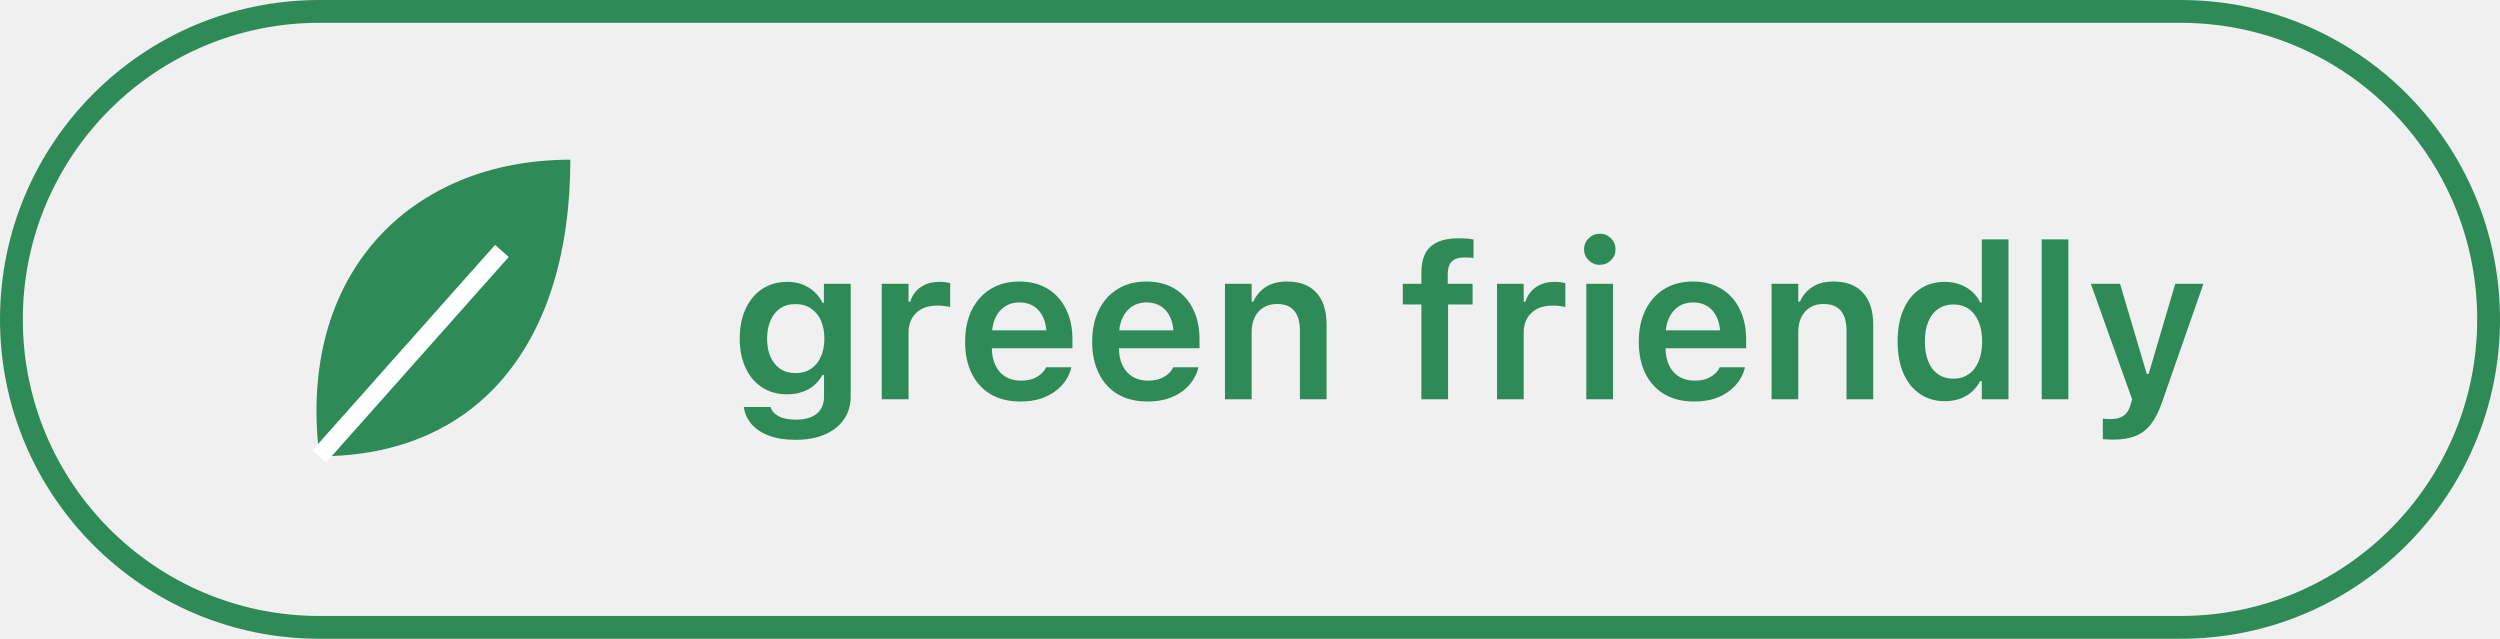
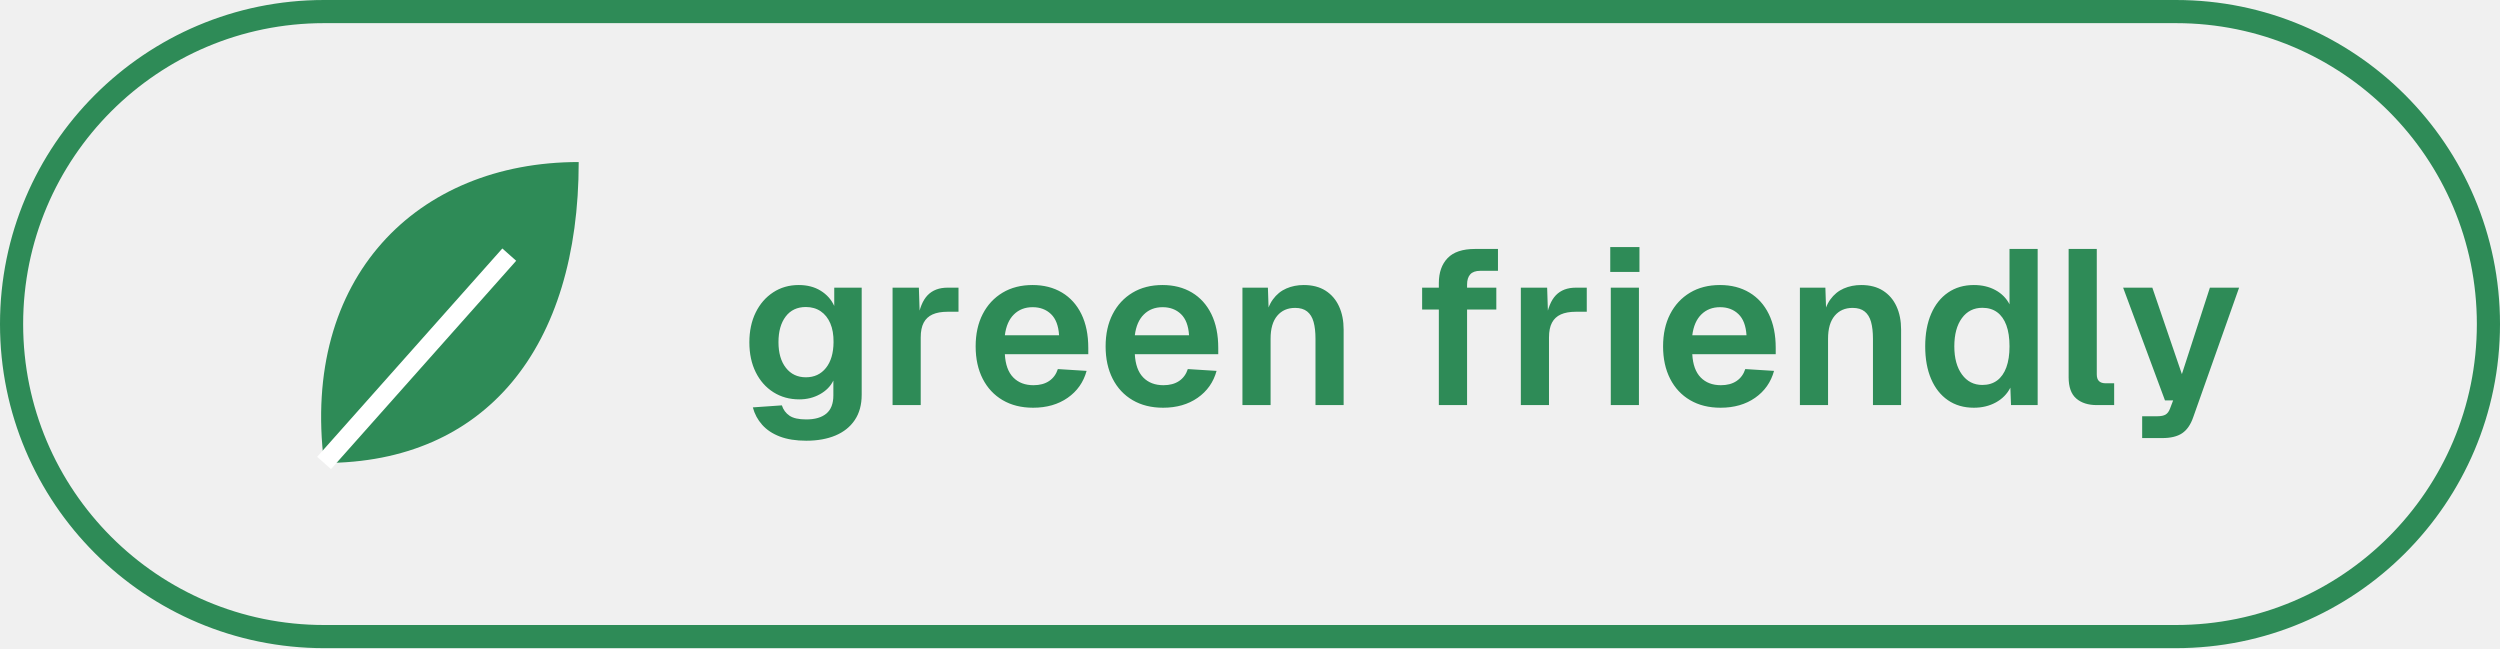
- <svg xmlns="http://www.w3.org/2000/svg" viewBox="0 0 219.17 56" width="219.17" height="56" role="img" aria-label="green friendly">
-   <rect x="1" y="1" width="217.17" height="54" rx="27" fill="none" stroke="#2E8B57" stroke-width="2" />
+ <svg xmlns="http://www.w3.org/2000/svg" viewBox="0 0 216 56" width="216" height="56" role="img" aria-label="green friendly">
+   <rect x="1" y="1" width="214" height="54" rx="27" fill="none" stroke="#2E8B57" stroke-width="2" />
  <path d="M28 40 C 26 24, 36 14, 50 14 C 50 30, 42 40, 28 40 Z" fill="#2E8B57" />
  <path d="M28 40 L 44 22" stroke="#ffffff" stroke-width="1.6" />
-   <path d="M69.74 38.56Q68.4 38.56 67.43 38.2Q66.46 37.84 65.9 37.2Q65.34 36.55 65.21 35.71L65.22 35.68H67.56L67.57 35.71Q67.69 36.18 68.26 36.49Q68.83 36.79 69.78 36.79Q70.95 36.79 71.6 36.27Q72.24 35.74 72.24 34.78V32.88H72.09Q71.8 33.42 71.35 33.8Q70.89 34.18 70.3 34.37Q69.71 34.57 69.01 34.57Q67.73 34.57 66.8 33.95Q65.86 33.34 65.36 32.24Q64.85 31.14 64.85 29.7V29.68Q64.85 28.2 65.36 27.09Q65.87 25.97 66.81 25.34Q67.75 24.71 69.05 24.71Q69.76 24.71 70.35 24.94Q70.93 25.16 71.38 25.57Q71.83 25.98 72.12 26.55H72.23V24.88H74.58V34.74Q74.58 35.91 73.99 36.76Q73.4 37.62 72.31 38.09Q71.23 38.56 69.74 38.56ZM69.74 32.71Q70.53 32.71 71.1 32.33Q71.66 31.95 71.97 31.27Q72.27 30.59 72.27 29.7V29.68Q72.27 28.79 71.97 28.1Q71.66 27.42 71.09 27.04Q70.53 26.66 69.74 26.66Q68.95 26.66 68.39 27.04Q67.84 27.42 67.55 28.1Q67.25 28.78 67.25 29.68V29.7Q67.25 30.59 67.54 31.27Q67.84 31.95 68.39 32.33Q68.95 32.71 69.74 32.71ZM77.3 35V24.88H79.65V26.45H79.8Q80.05 25.63 80.72 25.17Q81.39 24.71 82.37 24.71Q82.63 24.71 82.88 24.74Q83.13 24.78 83.3 24.82V26.92Q83.02 26.85 82.74 26.82Q82.46 26.79 82.16 26.79Q81.4 26.79 80.83 27.07Q80.27 27.36 79.96 27.89Q79.65 28.41 79.65 29.14V35ZM89.46 35.2Q87.95 35.2 86.86 34.57Q85.78 33.93 85.19 32.75Q84.61 31.58 84.61 29.97V29.96Q84.61 28.36 85.19 27.18Q85.78 25.99 86.84 25.34Q87.91 24.68 89.35 24.68Q90.79 24.68 91.84 25.31Q92.89 25.95 93.45 27.09Q94.02 28.23 94.02 29.76V30.53H85.79V28.96H92.88L91.76 30.43V29.49Q91.76 28.49 91.46 27.83Q91.15 27.17 90.62 26.84Q90.08 26.51 89.38 26.51Q88.67 26.51 88.13 26.85Q87.58 27.2 87.26 27.86Q86.95 28.53 86.95 29.49V30.43Q86.95 31.36 87.26 32.02Q87.57 32.67 88.14 33.02Q88.72 33.37 89.51 33.37Q90.12 33.37 90.57 33.2Q91.01 33.02 91.29 32.76Q91.57 32.5 91.67 32.27L91.7 32.2L93.92 32.2L93.9 32.29Q93.78 32.78 93.46 33.3Q93.14 33.81 92.59 34.24Q92.05 34.67 91.27 34.94Q90.49 35.2 89.46 35.2ZM100.6 35.2Q99.09 35.2 98.01 34.57Q96.92 33.93 96.34 32.75Q95.75 31.58 95.75 29.97V29.96Q95.75 28.36 96.33 27.18Q96.92 25.99 97.98 25.34Q99.05 24.68 100.49 24.68Q101.93 24.68 102.98 25.31Q104.03 25.95 104.59 27.09Q105.16 28.23 105.16 29.76V30.53H96.93V28.96H104.02L102.9 30.43V29.49Q102.9 28.49 102.6 27.83Q102.3 27.17 101.76 26.84Q101.22 26.51 100.52 26.51Q99.82 26.51 99.27 26.85Q98.72 27.2 98.41 27.86Q98.09 28.53 98.09 29.49V30.43Q98.09 31.36 98.4 32.02Q98.71 32.67 99.28 33.02Q99.86 33.37 100.65 33.37Q101.27 33.37 101.71 33.2Q102.15 33.02 102.43 32.76Q102.71 32.5 102.82 32.27L102.85 32.2L105.06 32.2L105.04 32.29Q104.92 32.78 104.6 33.3Q104.28 33.81 103.74 34.24Q103.19 34.67 102.41 34.94Q101.63 35.2 100.6 35.2ZM107.39 35V24.88H109.73V26.44H109.88Q110.25 25.62 110.98 25.15Q111.72 24.68 112.82 24.68Q114.51 24.68 115.41 25.66Q116.3 26.65 116.3 28.46V35H113.96V28.99Q113.96 27.83 113.46 27.24Q112.97 26.65 111.94 26.65Q111.26 26.65 110.76 26.96Q110.27 27.26 110 27.81Q109.73 28.36 109.73 29.11V35ZM124.61 35V26.69H122.98V24.88H124.61V23.89Q124.61 22.88 124.96 22.21Q125.31 21.55 126.04 21.22Q126.76 20.89 127.89 20.89Q128.27 20.89 128.59 20.91Q128.9 20.94 129.18 20.99V22.62Q129.04 22.59 128.84 22.58Q128.64 22.57 128.4 22.57Q127.6 22.57 127.26 22.94Q126.92 23.31 126.92 24.02V24.88H129.1V26.69H126.95V35ZM131.24 35V24.88H133.58V26.45H133.73Q133.99 25.63 134.66 25.17Q135.32 24.71 136.31 24.71Q136.57 24.71 136.82 24.74Q137.06 24.78 137.23 24.82V26.92Q136.96 26.85 136.68 26.82Q136.4 26.79 136.09 26.79Q135.33 26.79 134.77 27.07Q134.21 27.36 133.89 27.89Q133.58 28.41 133.58 29.14V35ZM139.07 35V24.88H141.41V35ZM140.25 23.22Q139.68 23.22 139.28 22.82Q138.87 22.42 138.87 21.86Q138.87 21.29 139.28 20.89Q139.68 20.49 140.25 20.49Q140.82 20.49 141.23 20.89Q141.63 21.29 141.63 21.86Q141.63 22.42 141.23 22.82Q140.82 23.22 140.25 23.22ZM148.52 35.2Q147.01 35.2 145.92 34.57Q144.84 33.93 144.25 32.75Q143.67 31.58 143.67 29.97V29.96Q143.67 28.36 144.25 27.18Q144.84 25.99 145.9 25.34Q146.97 24.68 148.41 24.68Q149.85 24.68 150.9 25.31Q151.95 25.95 152.51 27.09Q153.08 28.23 153.08 29.76V30.53H144.85V28.96H151.94L150.82 30.43V29.49Q150.82 28.49 150.52 27.83Q150.21 27.17 149.68 26.84Q149.14 26.51 148.44 26.51Q147.73 26.51 147.19 26.85Q146.64 27.2 146.32 27.86Q146.01 28.53 146.01 29.49V30.43Q146.01 31.36 146.32 32.02Q146.63 32.67 147.2 33.02Q147.78 33.37 148.57 33.37Q149.18 33.37 149.63 33.2Q150.07 33.02 150.35 32.76Q150.63 32.5 150.73 32.27L150.76 32.2L152.98 32.2L152.96 32.29Q152.84 32.78 152.52 33.3Q152.19 33.81 151.65 34.24Q151.11 34.67 150.33 34.94Q149.55 35.2 148.52 35.2ZM155.31 35V24.88H157.65V26.44H157.8Q158.16 25.62 158.9 25.15Q159.63 24.68 160.73 24.68Q162.43 24.68 163.32 25.66Q164.22 26.65 164.22 28.46V35H161.88V28.99Q161.88 27.83 161.38 27.24Q160.89 26.65 159.86 26.65Q159.17 26.65 158.68 26.96Q158.19 27.26 157.92 27.81Q157.65 28.36 157.65 29.11V35ZM170.51 35.17Q169.25 35.17 168.31 34.53Q167.38 33.9 166.87 32.73Q166.36 31.55 166.36 29.95V29.93Q166.36 28.32 166.87 27.15Q167.37 25.98 168.3 25.35Q169.23 24.71 170.51 24.71Q171.21 24.71 171.81 24.93Q172.41 25.15 172.87 25.55Q173.33 25.95 173.59 26.51H173.74V20.99H176.08V35H173.74V33.41H173.59Q173.31 33.96 172.86 34.35Q172.42 34.75 171.82 34.96Q171.23 35.17 170.51 35.17ZM171.25 33.2Q172.03 33.2 172.59 32.8Q173.16 32.41 173.46 31.68Q173.77 30.95 173.77 29.95V29.94Q173.77 28.93 173.46 28.2Q173.15 27.47 172.59 27.08Q172.02 26.69 171.25 26.69Q170.48 26.69 169.92 27.08Q169.35 27.47 169.05 28.2Q168.75 28.92 168.75 29.93V29.95Q168.75 30.96 169.05 31.69Q169.35 32.42 169.91 32.81Q170.48 33.2 171.25 33.2ZM178.99 35V20.99H181.33V35ZM185.27 38.54Q185.04 38.54 184.8 38.53Q184.56 38.52 184.35 38.5V36.7Q184.49 36.72 184.68 36.73Q184.86 36.74 185.05 36.74Q185.75 36.74 186.18 36.44Q186.61 36.13 186.79 35.46L186.92 35.01L183.3 24.88H185.86L188.5 33.79L187.89 32.78H188.66L188.07 33.79L190.7 24.88H193.17L189.56 35.21Q189.13 36.47 188.56 37.2Q187.99 37.92 187.19 38.23Q186.39 38.54 185.27 38.54Z" fill="#2E8B57" />
+   <path d="M69.658 38.078Q68.324 38.078 67.378 37.717Q66.432 37.356 65.851 36.702Q65.269 36.049 65.045 35.198L67.553 35.023Q67.735 35.589 68.209 35.914Q68.682 36.239 69.658 36.239Q70.791 36.239 71.397 35.733Q72.003 35.228 72.003 34.156V32.88Q71.642 33.617 70.844 34.061Q70.046 34.506 69.058 34.506Q67.8 34.506 66.821 33.887Q65.843 33.267 65.294 32.158Q64.745 31.048 64.745 29.577Q64.745 28.118 65.288 27.007Q65.832 25.895 66.799 25.261Q67.766 24.626 69.012 24.626Q70.114 24.626 70.91 25.12Q71.706 25.614 72.079 26.435V24.854H74.45V34.103Q74.45 35.403 73.853 36.29Q73.257 37.177 72.181 37.628Q71.106 38.078 69.658 38.078ZM69.628 32.598Q70.715 32.598 71.361 31.791Q72.007 30.983 72.018 29.562Q72.029 28.616 71.739 27.938Q71.448 27.259 70.907 26.893Q70.365 26.526 69.628 26.526Q68.503 26.526 67.882 27.349Q67.26 28.171 67.26 29.562Q67.26 30.961 67.901 31.779Q68.541 32.598 69.628 32.598Z M77.118 35.0V24.854H79.39L79.481 27.674L79.284 27.624Q79.512 26.165 80.144 25.509Q80.777 24.854 81.871 24.854H82.814V26.936H81.868Q81.085 26.936 80.574 27.166Q80.063 27.396 79.806 27.881Q79.55 28.365 79.55 29.156V35.0Z M89.262 35.228Q87.746 35.228 86.631 34.574Q85.516 33.921 84.906 32.726Q84.296 31.531 84.296 29.927Q84.296 28.323 84.906 27.138Q85.516 25.952 86.62 25.289Q87.723 24.626 89.217 24.626Q90.665 24.626 91.751 25.274Q92.838 25.922 93.433 27.138Q94.028 28.354 94.028 30.06V30.603H86.819Q86.891 31.945 87.547 32.614Q88.202 33.282 89.293 33.282Q90.106 33.282 90.644 32.919Q91.181 32.557 91.398 31.888L93.883 32.044Q93.477 33.514 92.247 34.371Q91.018 35.228 89.262 35.228ZM86.819 28.969H91.504Q91.428 27.734 90.807 27.138Q90.186 26.541 89.217 26.541Q88.24 26.541 87.604 27.166Q86.967 27.791 86.819 28.969Z M100.491 35.228Q98.975 35.228 97.86 34.574Q96.745 33.921 96.135 32.726Q95.525 31.531 95.525 29.927Q95.525 28.323 96.135 27.138Q96.745 25.952 97.849 25.289Q98.952 24.626 100.446 24.626Q101.894 24.626 102.98 25.274Q104.067 25.922 104.662 27.138Q105.257 28.354 105.257 30.06V30.603H98.048Q98.12 31.945 98.776 32.614Q99.431 33.282 100.522 33.282Q101.335 33.282 101.873 32.919Q102.41 32.557 102.627 31.888L105.112 32.044Q104.706 33.514 103.476 34.371Q102.247 35.228 100.491 35.228ZM98.048 28.969H102.733Q102.657 27.734 102.036 27.138Q101.415 26.541 100.446 26.541Q99.469 26.541 98.833 27.166Q98.196 27.791 98.048 28.969Z M107.347 35.0V24.854H109.547L109.642 27.7L109.345 27.582Q109.505 26.522 109.976 25.874Q110.447 25.226 111.137 24.926Q111.827 24.626 112.644 24.626Q113.765 24.626 114.531 25.116Q115.296 25.606 115.693 26.471Q116.09 27.335 116.09 28.475V35.0H113.658V29.258Q113.658 28.403 113.493 27.812Q113.328 27.221 112.94 26.912Q112.553 26.602 111.899 26.602Q110.922 26.602 110.351 27.284Q109.779 27.966 109.779 29.258V35.0Z M124.316 35.0V24.463Q124.316 23.087 125.075 22.298Q125.835 21.51 127.44 21.51H129.425V23.399H127.895Q127.306 23.399 127.031 23.703Q126.755 24.007 126.755 24.587V35.0ZM122.872 26.744V24.854H129.282V26.744Z M131.401 35.0V24.854H133.673L133.764 27.674L133.567 27.624Q133.795 26.165 134.427 25.509Q135.06 24.854 136.154 24.854H137.097V26.936H136.151Q135.368 26.936 134.857 27.166Q134.346 27.396 134.089 27.881Q133.833 28.365 133.833 29.156V35.0Z M139.172 35.0V24.854H141.604V35.0ZM139.126 23.497V21.347H141.649V23.497Z M148.656 35.228Q147.14 35.228 146.025 34.574Q144.91 33.921 144.3 32.726Q143.69 31.531 143.69 29.927Q143.69 28.323 144.3 27.138Q144.91 25.952 146.014 25.289Q147.117 24.626 148.611 24.626Q150.059 24.626 151.145 25.274Q152.232 25.922 152.827 27.138Q153.422 28.354 153.422 30.06V30.603H146.213Q146.285 31.945 146.941 32.614Q147.596 33.282 148.687 33.282Q149.5 33.282 150.038 32.919Q150.575 32.557 150.792 31.888L153.277 32.044Q152.871 33.514 151.641 34.371Q150.412 35.228 148.656 35.228ZM146.213 28.969H150.898Q150.822 27.734 150.201 27.138Q149.58 26.541 148.611 26.541Q147.634 26.541 146.998 27.166Q146.361 27.791 146.213 28.969Z M155.512 35.0V24.854H157.712L157.807 27.7L157.51 27.582Q157.67 26.522 158.141 25.874Q158.612 25.226 159.302 24.926Q159.992 24.626 160.809 24.626Q161.93 24.626 162.696 25.116Q163.461 25.606 163.858 26.471Q164.255 27.335 164.255 28.475V35.0H161.823V29.258Q161.823 28.403 161.658 27.812Q161.493 27.221 161.105 26.912Q160.718 26.602 160.064 26.602Q159.087 26.602 158.516 27.284Q157.944 27.966 157.944 29.258V35.0Z M170.541 35.228Q169.245 35.228 168.3 34.578Q167.356 33.928 166.847 32.739Q166.338 31.55 166.338 29.927Q166.338 28.304 166.851 27.115Q167.364 25.926 168.312 25.276Q169.26 24.626 170.541 24.626Q171.601 24.626 172.406 25.065Q173.212 25.504 173.622 26.29V21.51H176.054V35.0H173.752L173.695 33.495Q173.277 34.312 172.441 34.77Q171.605 35.228 170.541 35.228ZM171.274 33.26Q172.03 33.26 172.553 32.872Q173.075 32.484 173.349 31.738Q173.622 30.991 173.622 29.927Q173.622 28.84 173.349 28.099Q173.075 27.358 172.553 26.976Q172.03 26.594 171.274 26.594Q170.164 26.594 169.509 27.486Q168.853 28.377 168.853 29.927Q168.853 31.451 169.513 32.355Q170.172 33.26 171.274 33.26Z M181.162 35.0Q180.044 35.0 179.387 34.43Q178.73 33.86 178.73 32.598V21.51H181.162V32.351Q181.162 32.747 181.357 32.931Q181.553 33.115 181.918 33.115H182.663V35.0Z M185.083 37.85V35.965H186.371Q186.873 35.965 187.114 35.815Q187.356 35.665 187.489 35.304L187.758 34.597H187.055L183.438 24.854H185.961L188.515 32.325L190.935 24.854H193.458L189.487 36.068Q189.157 37.014 188.537 37.432Q187.918 37.85 186.812 37.85Z" fill="#2E8B57" />
</svg>
